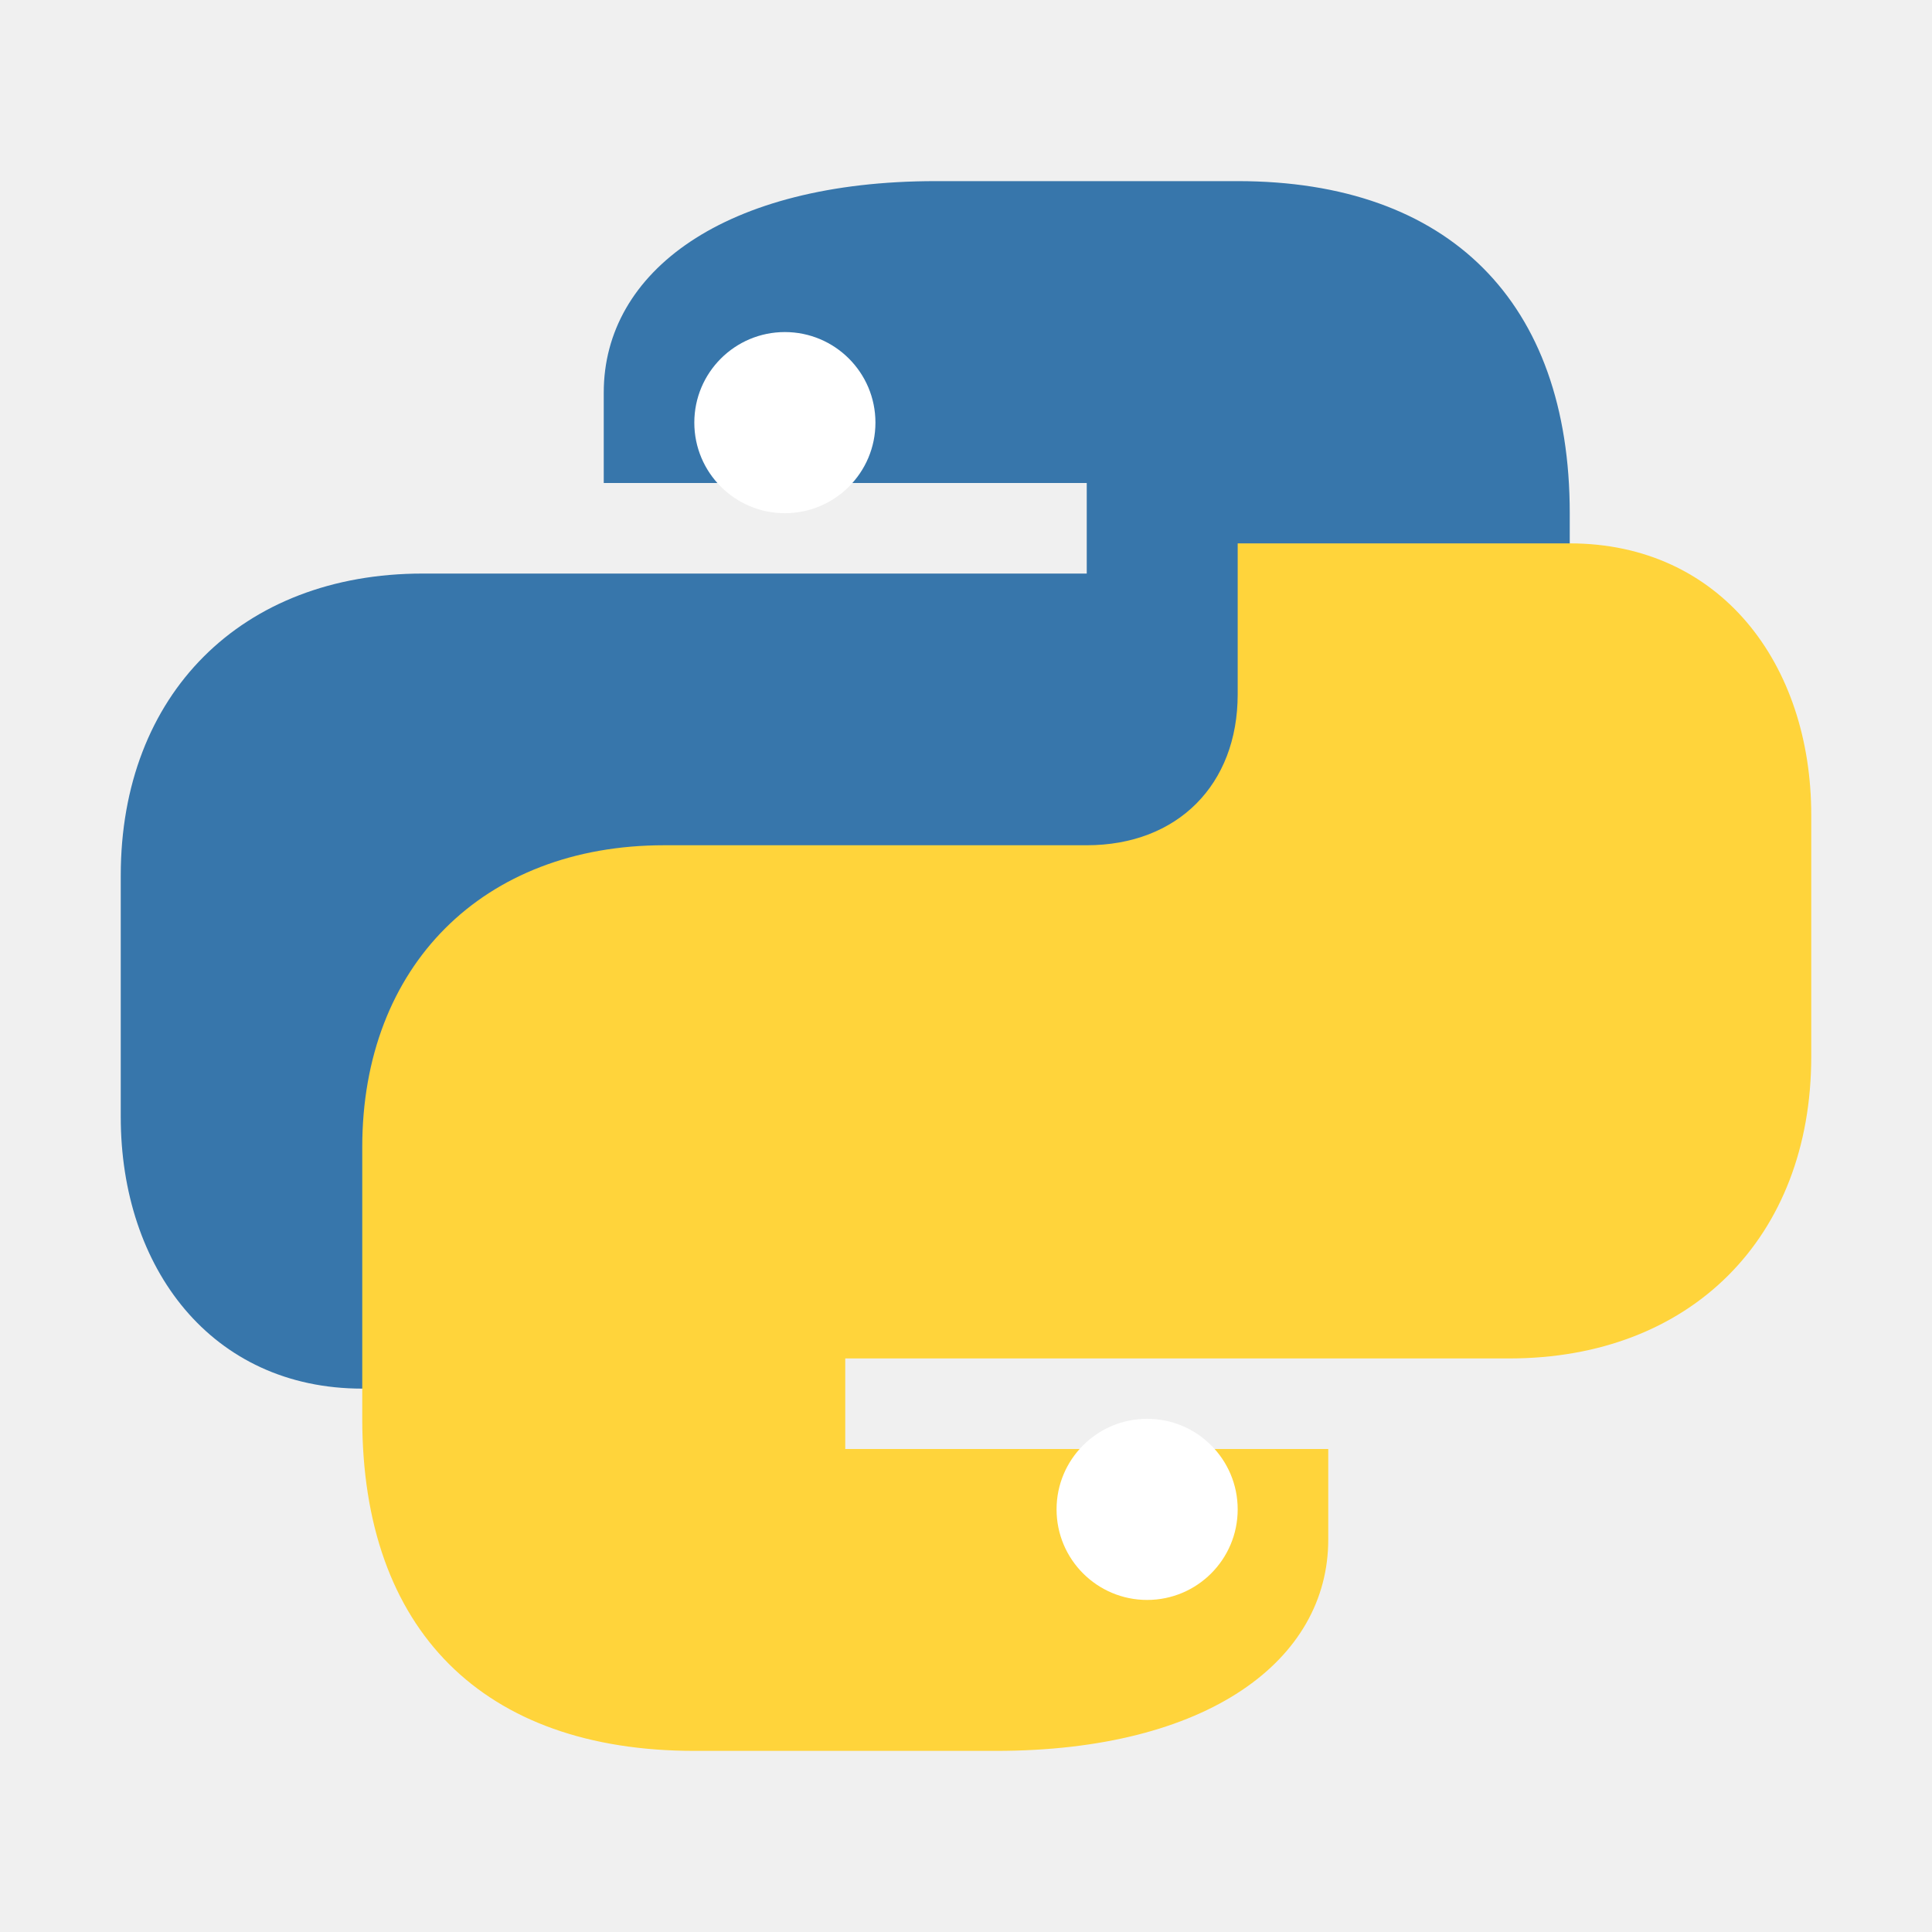
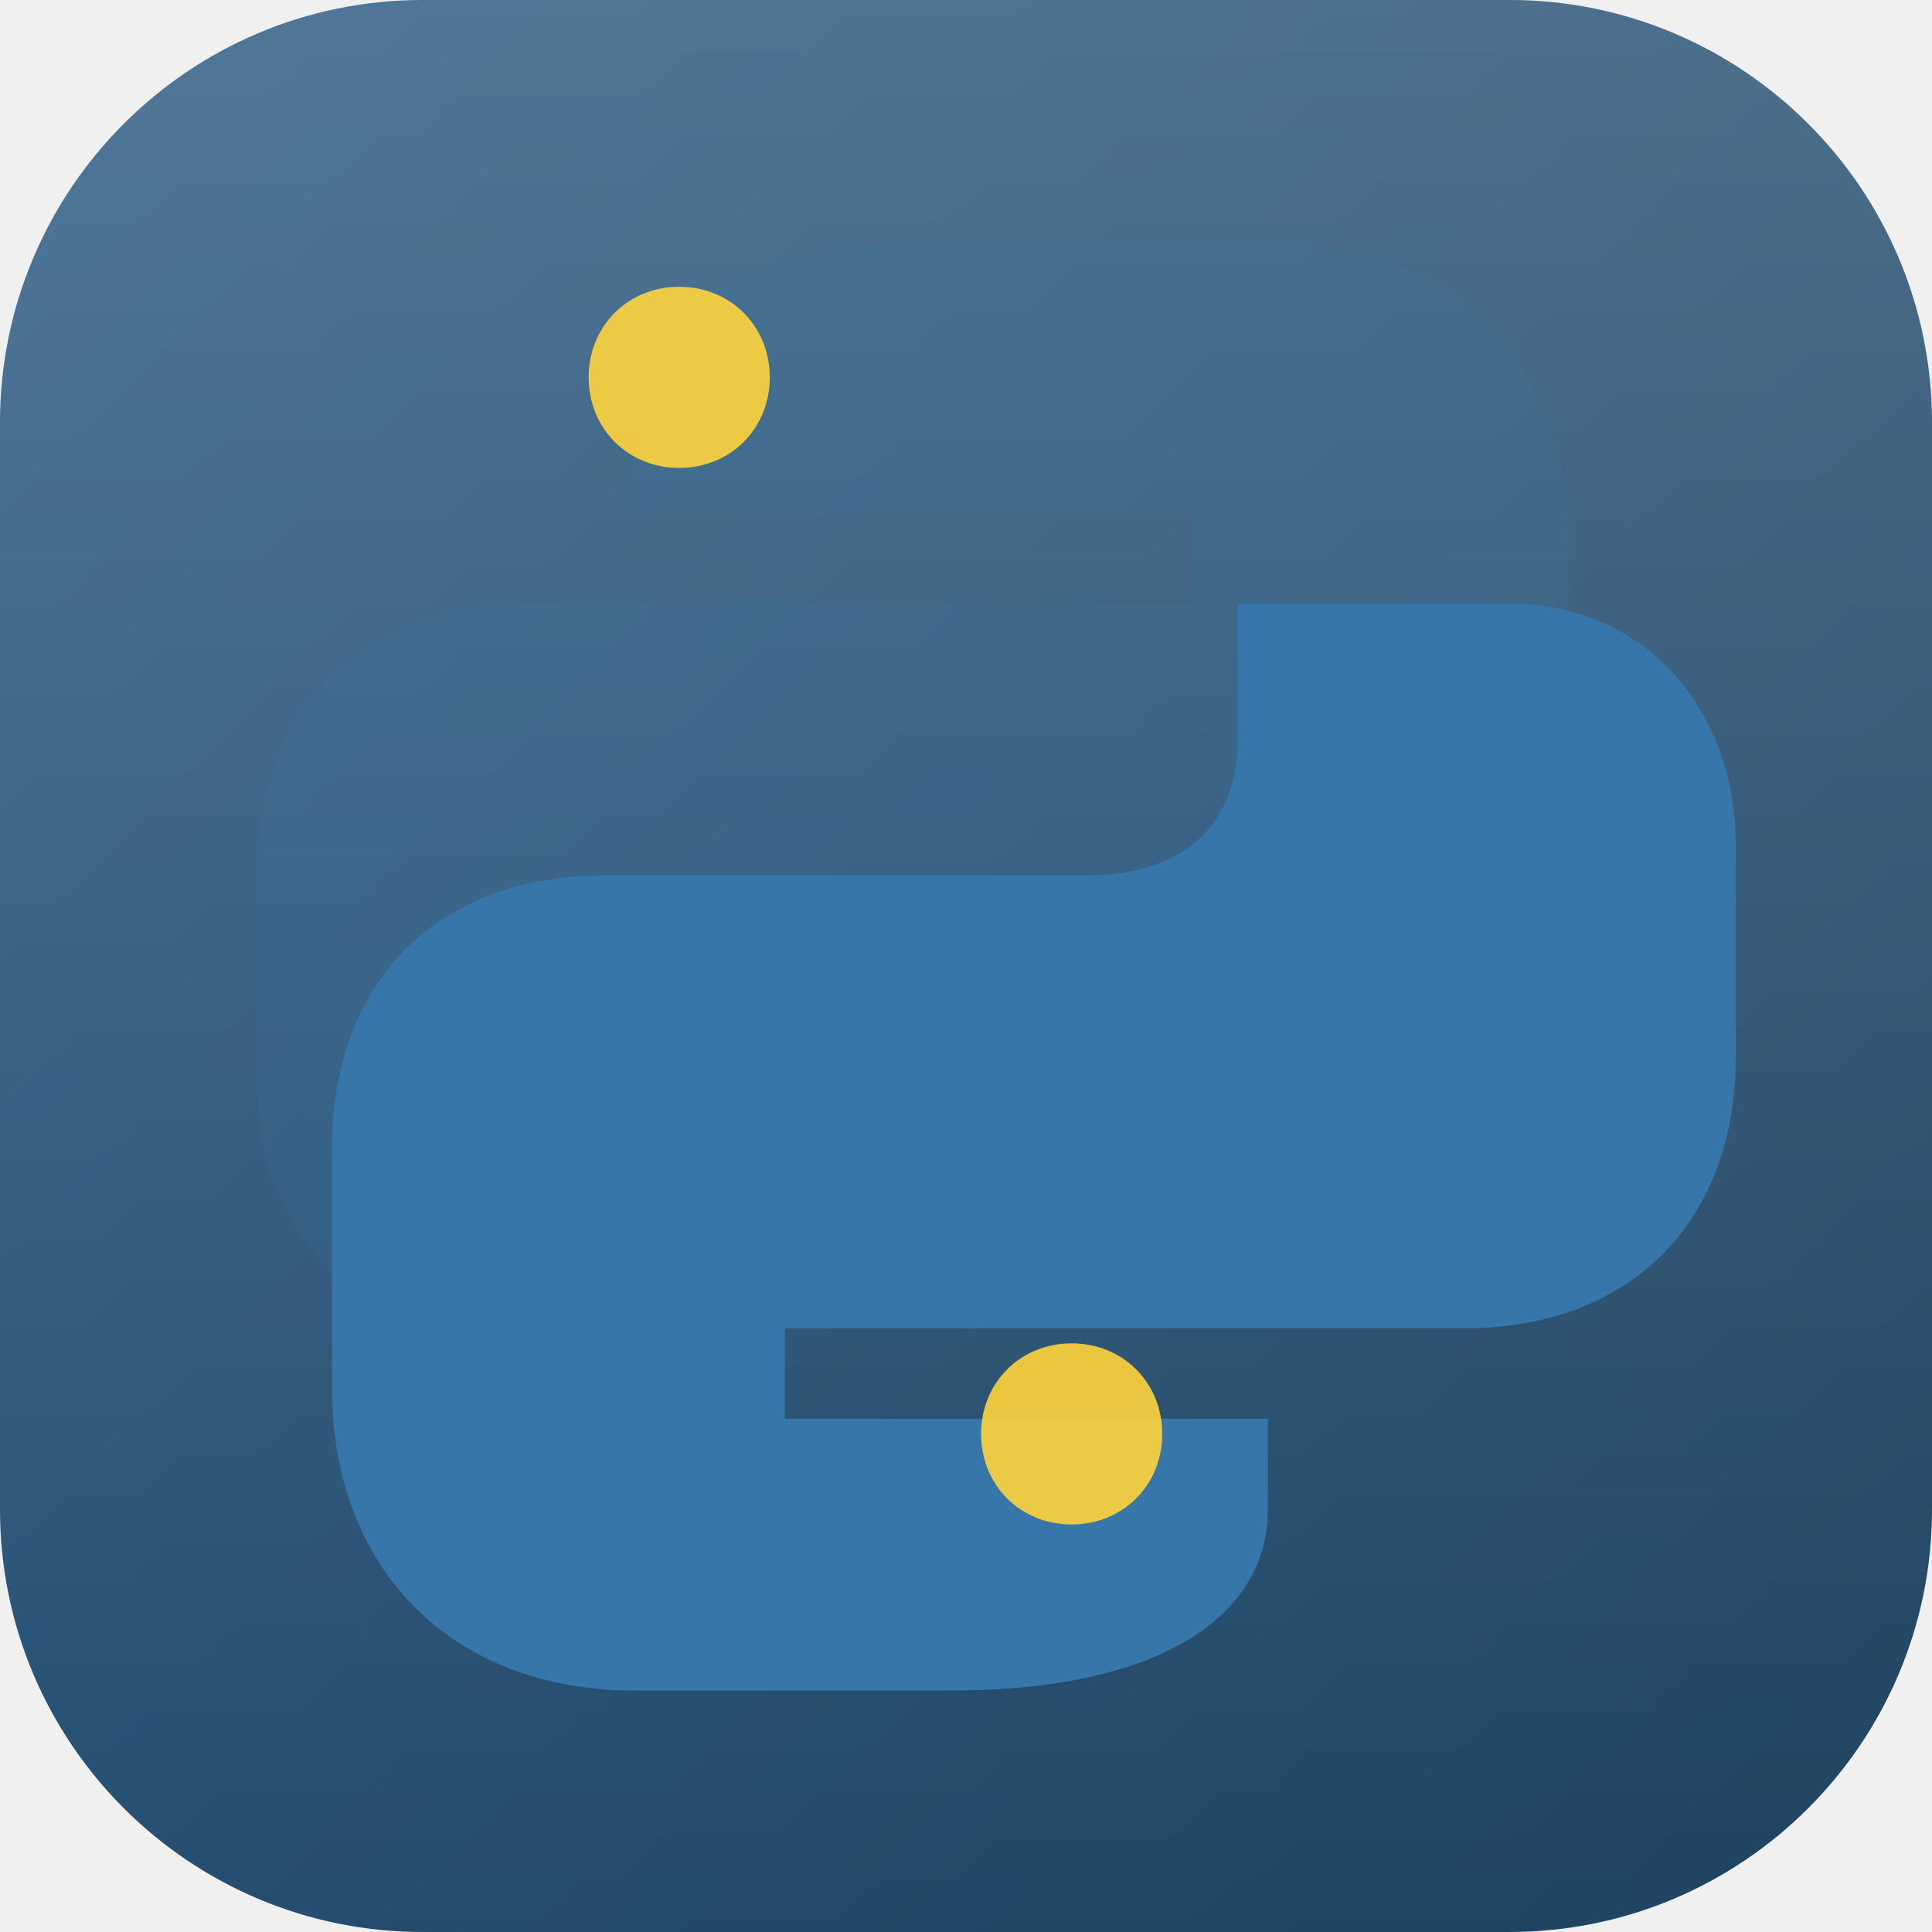
<svg xmlns="http://www.w3.org/2000/svg" viewBox="0 0 64 64" role="img" aria-label="Python">
-   <path fill="#3776ab" d="M31 6h10c7 0 11 4 11 11v9c0 6-4 10-10 10H28c-3 0-5 2-5 5v5H12c-5 0-8-4-8-9v-8c0-6 4-10 10-10h22v-3H20v-3c0-4 4-7 11-7Z" />
-   <path fill="#ffd43b" d="M33 58H23c-7 0-11-4-11-11v-9c0-6 4-10 10-10h14c3 0 5-2 5-5v-5h11c5 0 8 4 8 9v8c0 6-4 10-10 10H28v3h16v3c0 4-4 7-11 7Z" />
-   <circle cx="26" cy="14" r="3" fill="#fff" />
-   <circle cx="38" cy="50" r="3" fill="#fff" />
+   <defs>
+     <linearGradient id="py-bg" x1="0" y1="0" x2="1" y2="1">
+       <stop offset="0%" stop-color="#2B5B84" />
+       <stop offset="100%" stop-color="#1E415E" />
+     </linearGradient>
+     <linearGradient id="py-shine" x1="0" y1="0" x2="0" y2="1">
+       <stop offset="0%" stop-color="rgba(255,255,255,0.18)" />
+       <stop offset="100%" stop-color="rgba(255,255,255,0)" />
+     </linearGradient>
+   </defs>
+   <rect width="64" height="64" rx="14" fill="url(#py-bg)" />
+   <rect width="64" height="64" rx="14" fill="url(#py-shine)" />
+   <path fill="#3776AB" d="M30 8h12c6 0 10 4 10 10v8c0 5.5-3.5 9-9 9H26c-3 0-5 1.5-5 4.5v4.5H16c-4.5 0-7.5-3.5-7.5-8v-7c0-5.5 3.5-9 9-9h22v-3H21v-3c0-3.5 3.5-6 10.5-6Z" opacity="0.15" />
+   <path fill="#3776AB" d="M31 56H21c-6 0-10-4-10-10v-8c0-5.5 3.5-9 9-9h16c3 0 5-1.5 5-4.5v-4.5h9c4.5 0 7.5 3.5 7.5 8v7c0 5.5-3.5 9-9 9H26v3h16v3c0 3.5-3.5 6-10.5 6Z" />
+   <path fill="#FFD43B" d="M25.5 12.5c0 1.7-1.3 3-3 3s-3-1.3-3-3 1.3-3 3-3 3 1.3 3 3z" opacity="0.9" />
+   <path fill="#FFD43B" d="M38.5 47.5c0 1.7-1.3 3-3 3s-3-1.3-3-3 1.3-3 3-3 3 1.3 3 3z" opacity="0.9" />
</svg>
